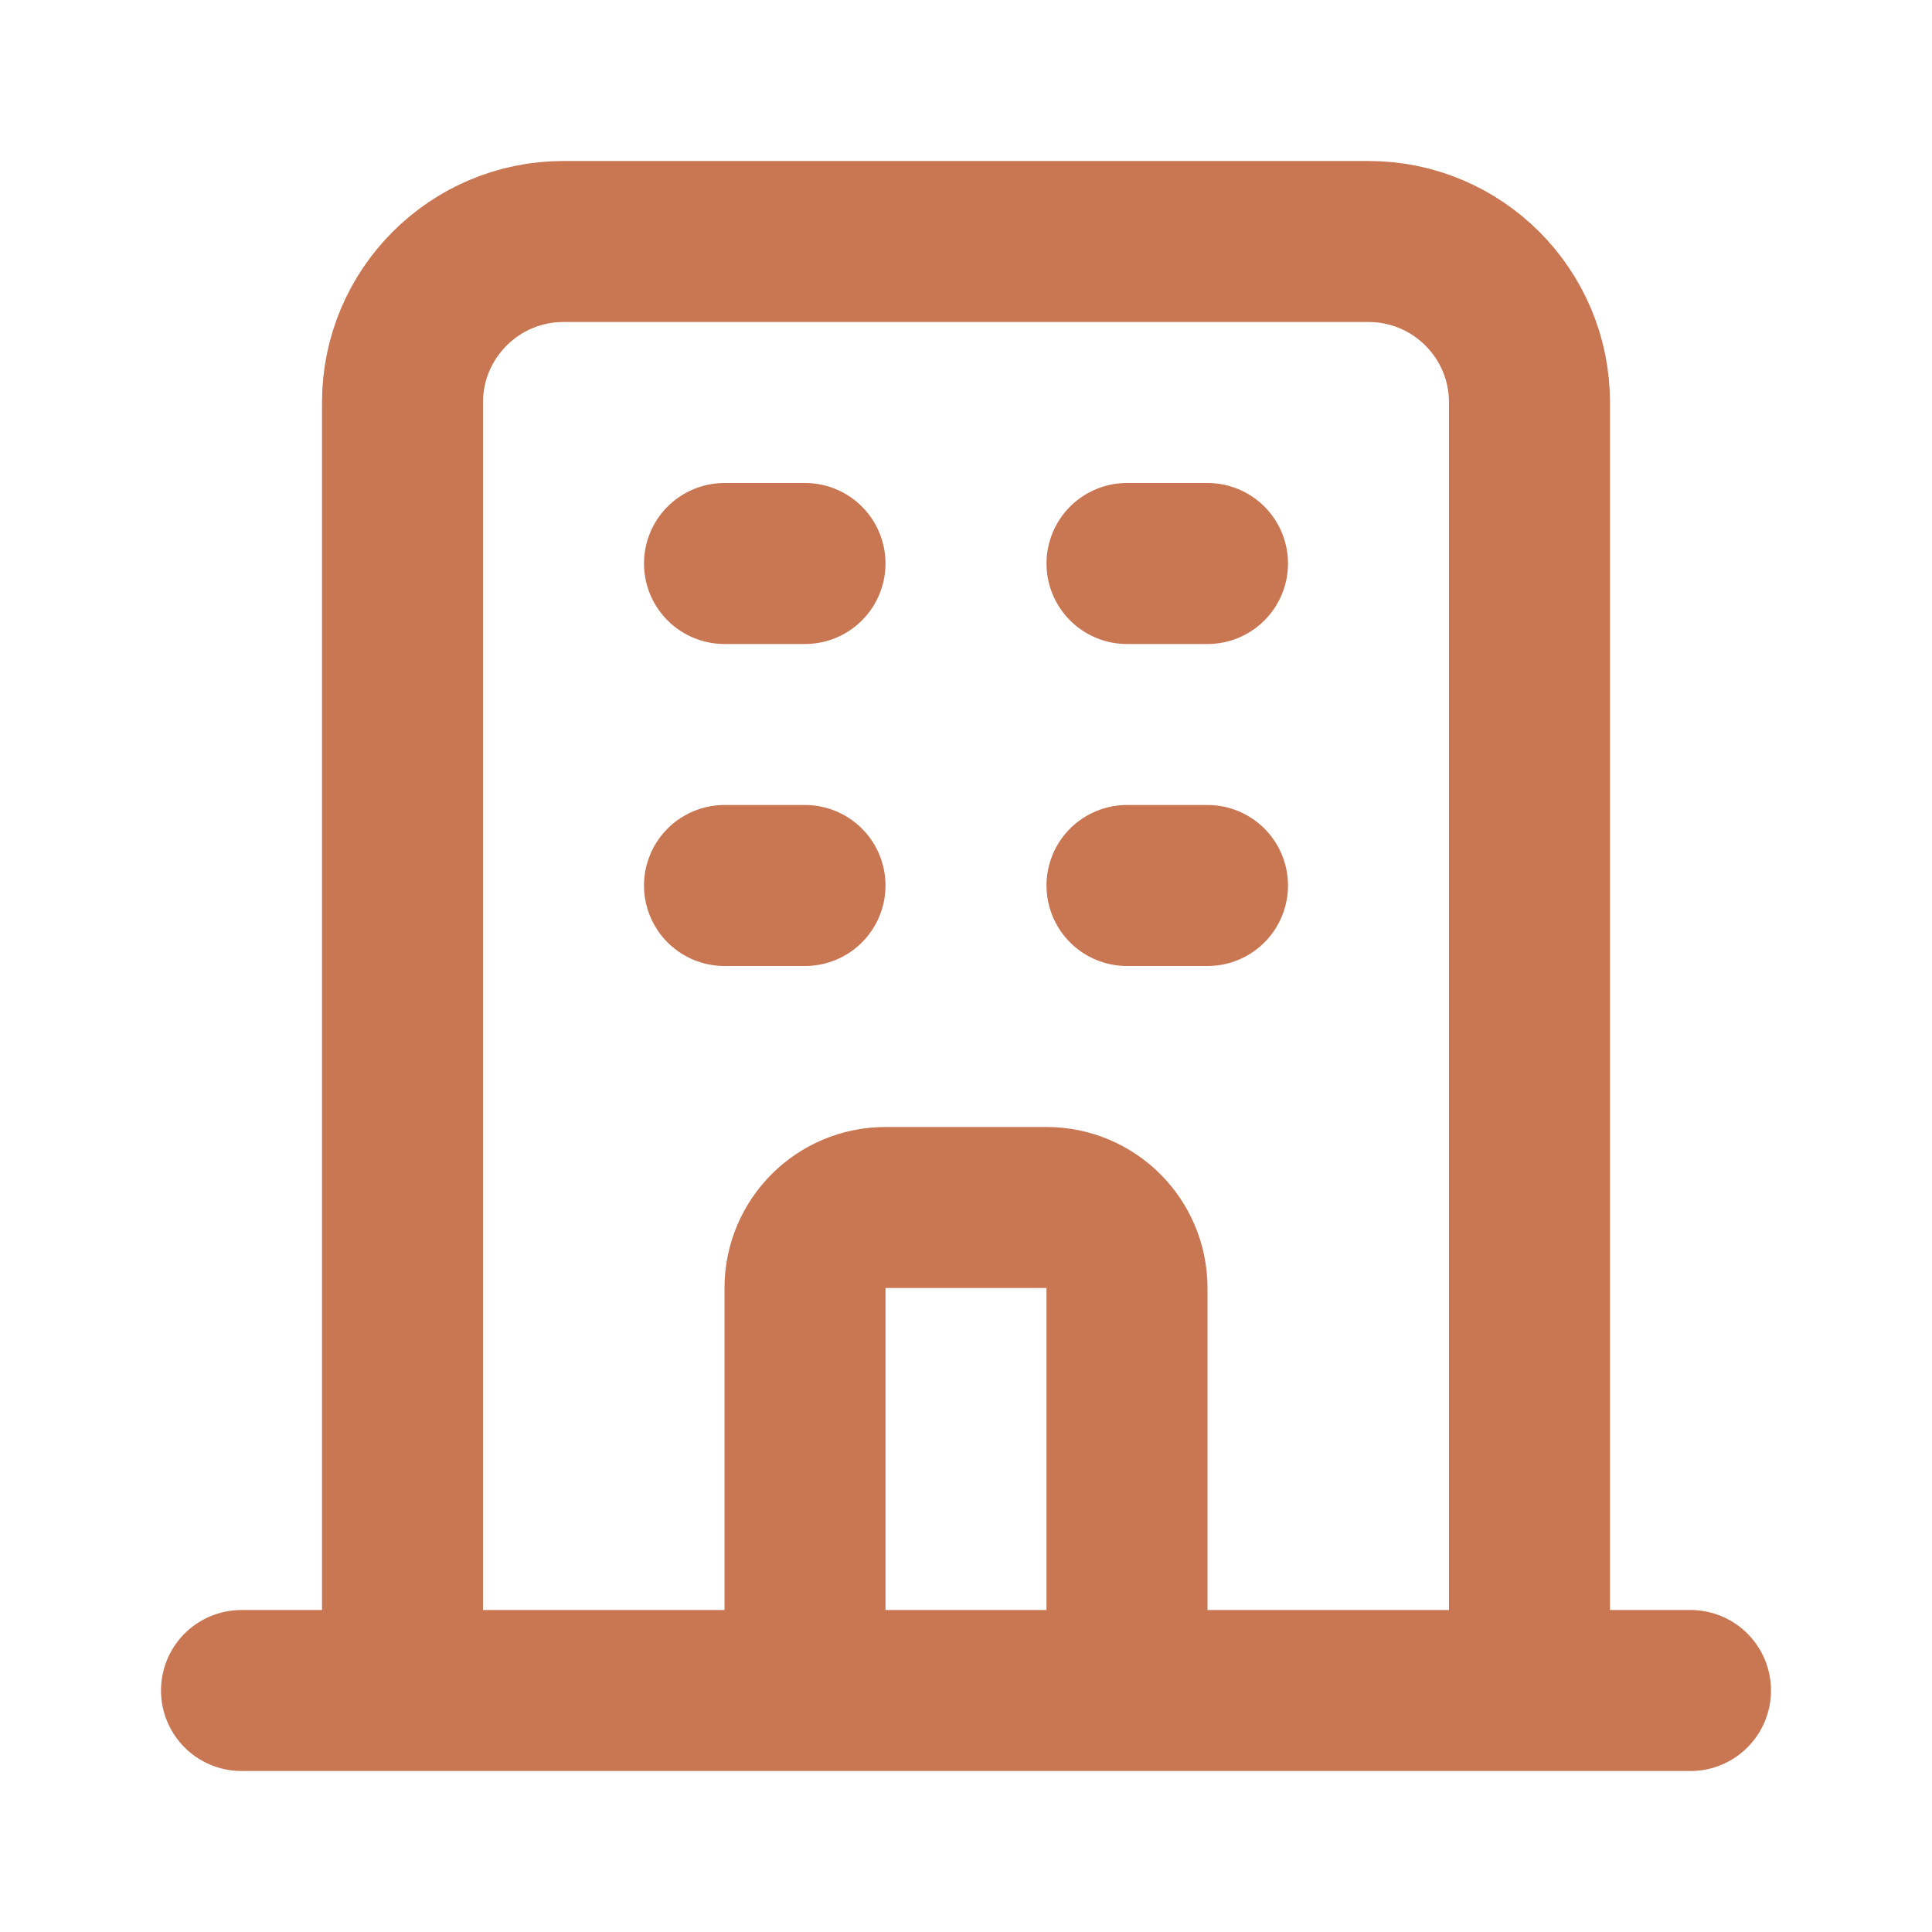
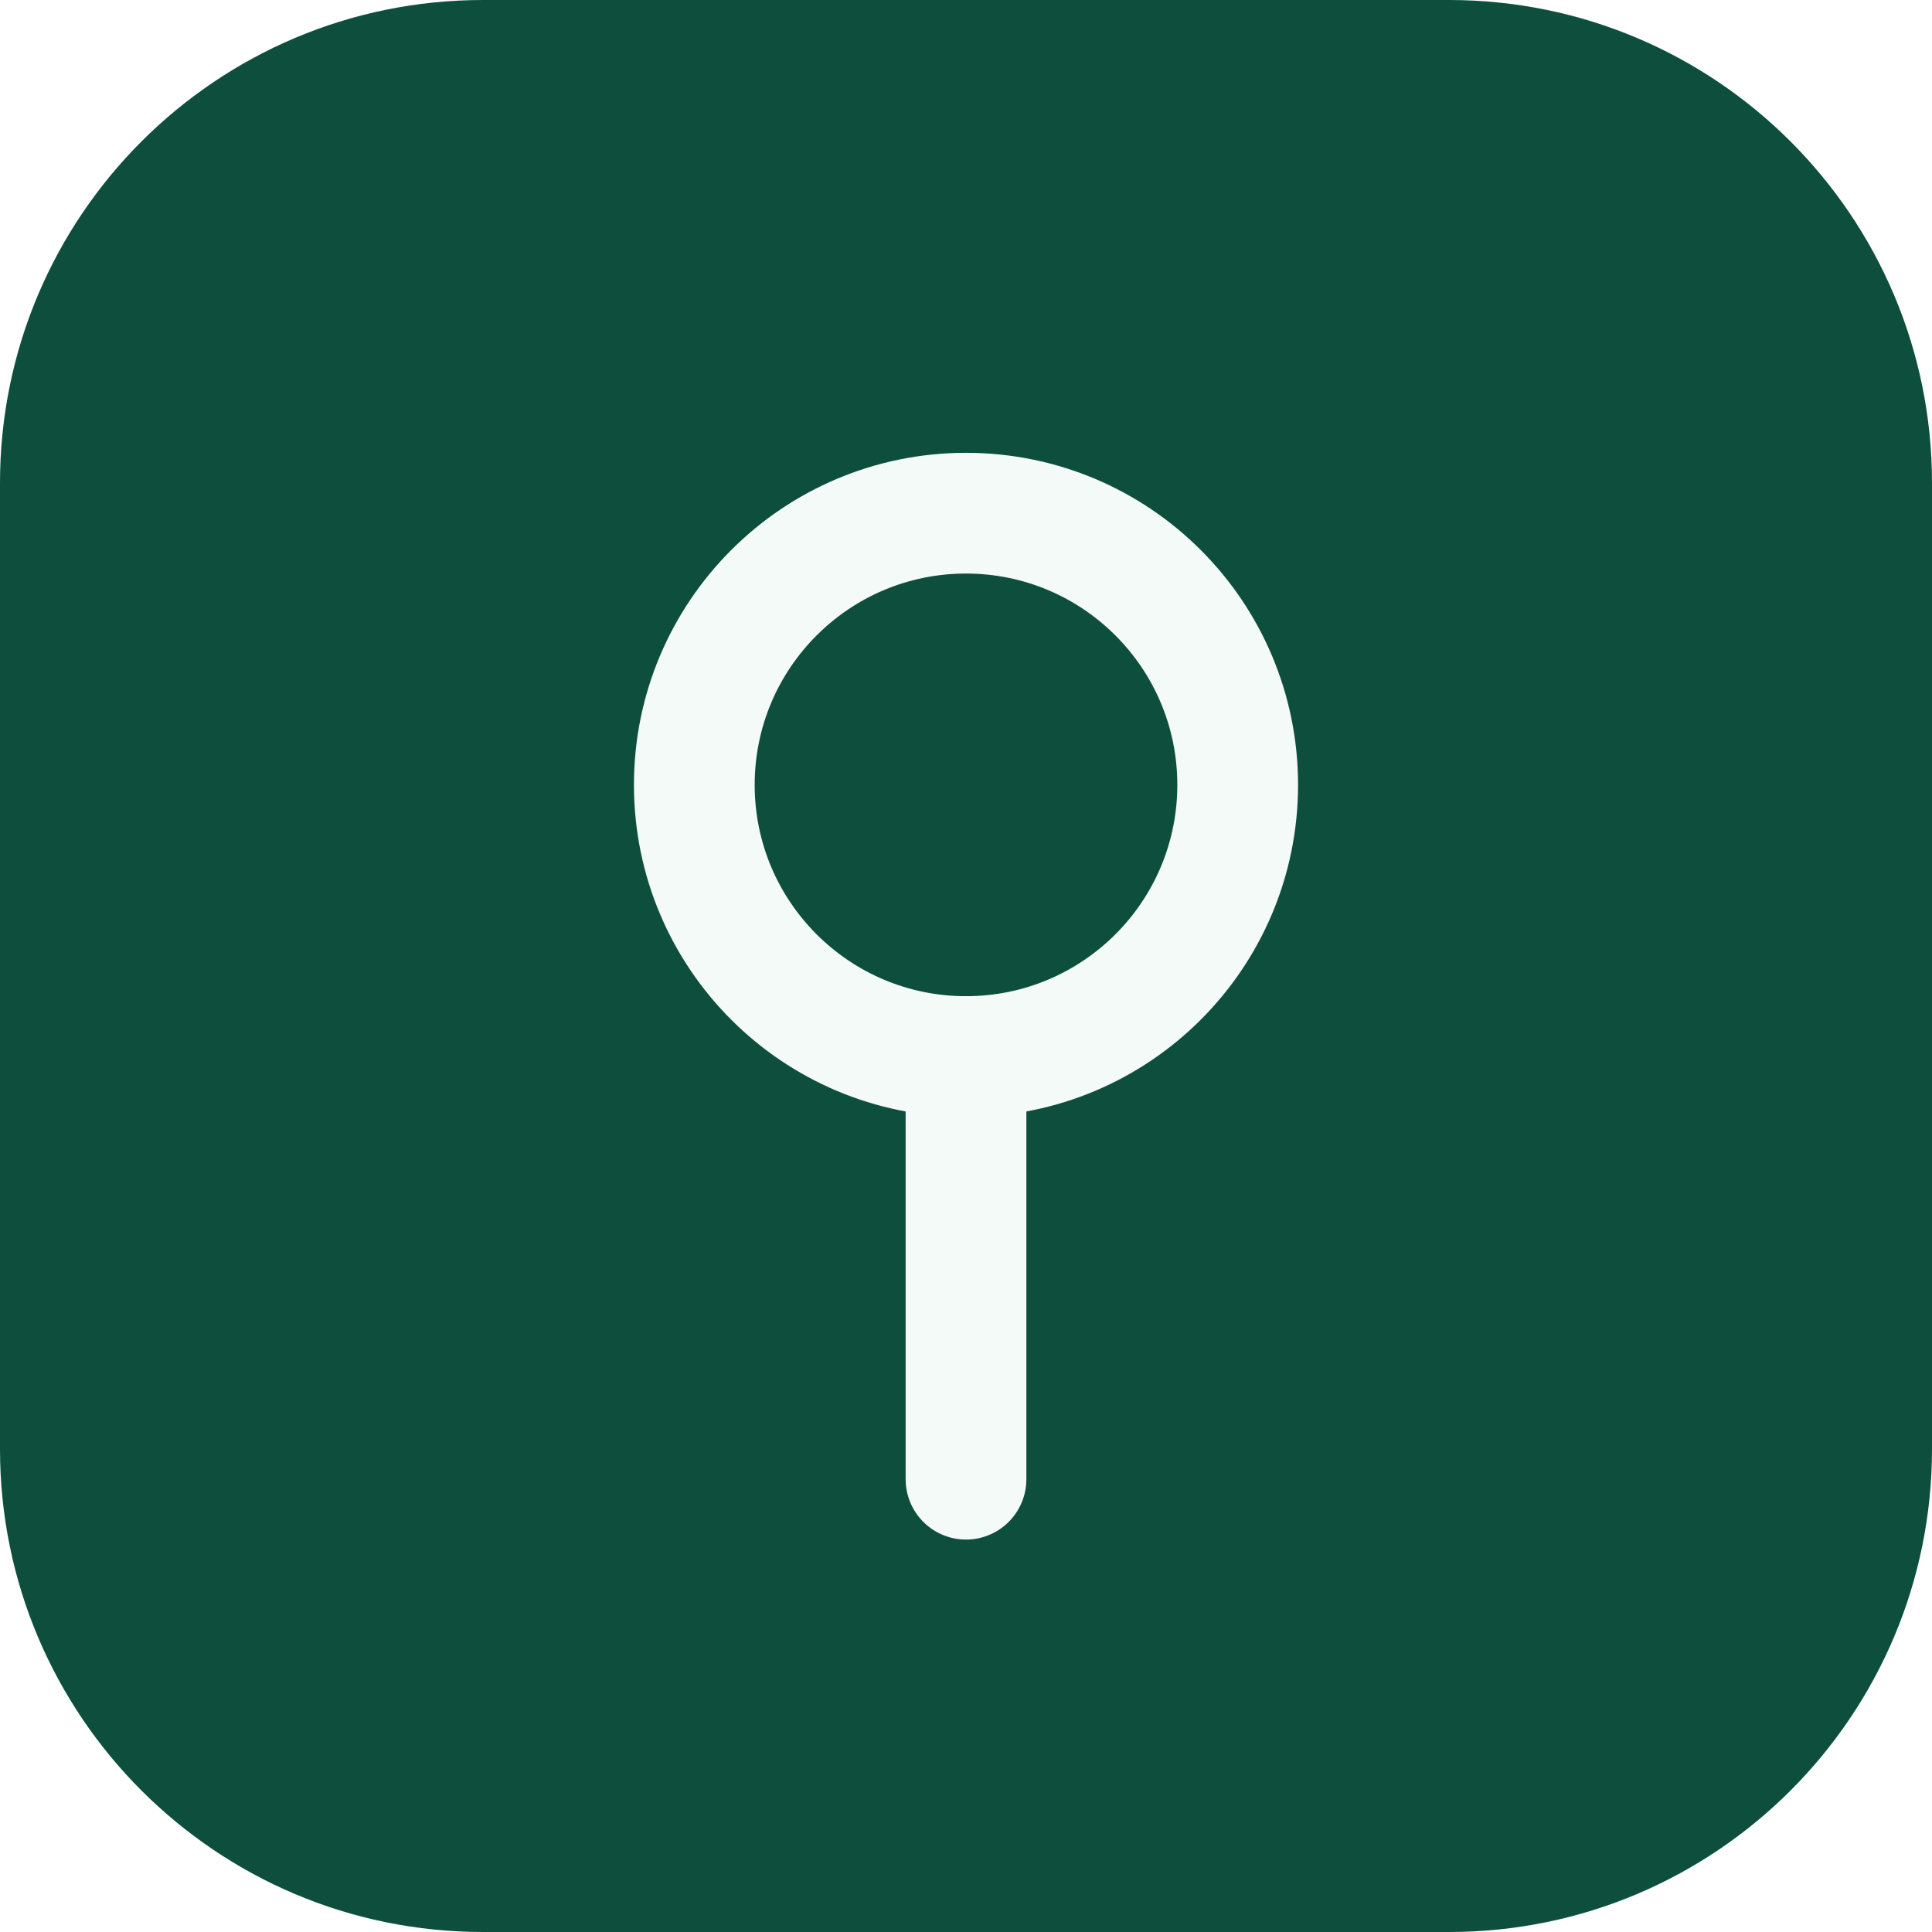
- <svg xmlns="http://www.w3.org/2000/svg" viewBox="0 0 24 24" fill="none" stroke="#c97652" stroke-width="2" stroke-linecap="round" stroke-linejoin="round">
-   <path d="M19 21V5a2 2 0 00-2-2H7a2 2 0 00-2 2v16m14 0h2m-2 0h-5m-9 0H3m2 0h5M9 7h1m-1 4h1m4-4h1m-1 4h1m-5 10v-5a1 1 0 011-1h2a1 1 0 011 1v5m-4 0h4" />
+ <svg xmlns="http://www.w3.org/2000/svg" viewBox="0 0 32 32">
+   <rect width="32" height="32" rx="8" fill="#0d4f3c" />
+   <circle cx="16" cy="13" r="4.5" fill="none" stroke="#f4faf7" stroke-width="2" />
+   <path d="M16 17.5v7" stroke="#f4faf7" stroke-width="2" stroke-linecap="round" />
</svg>
